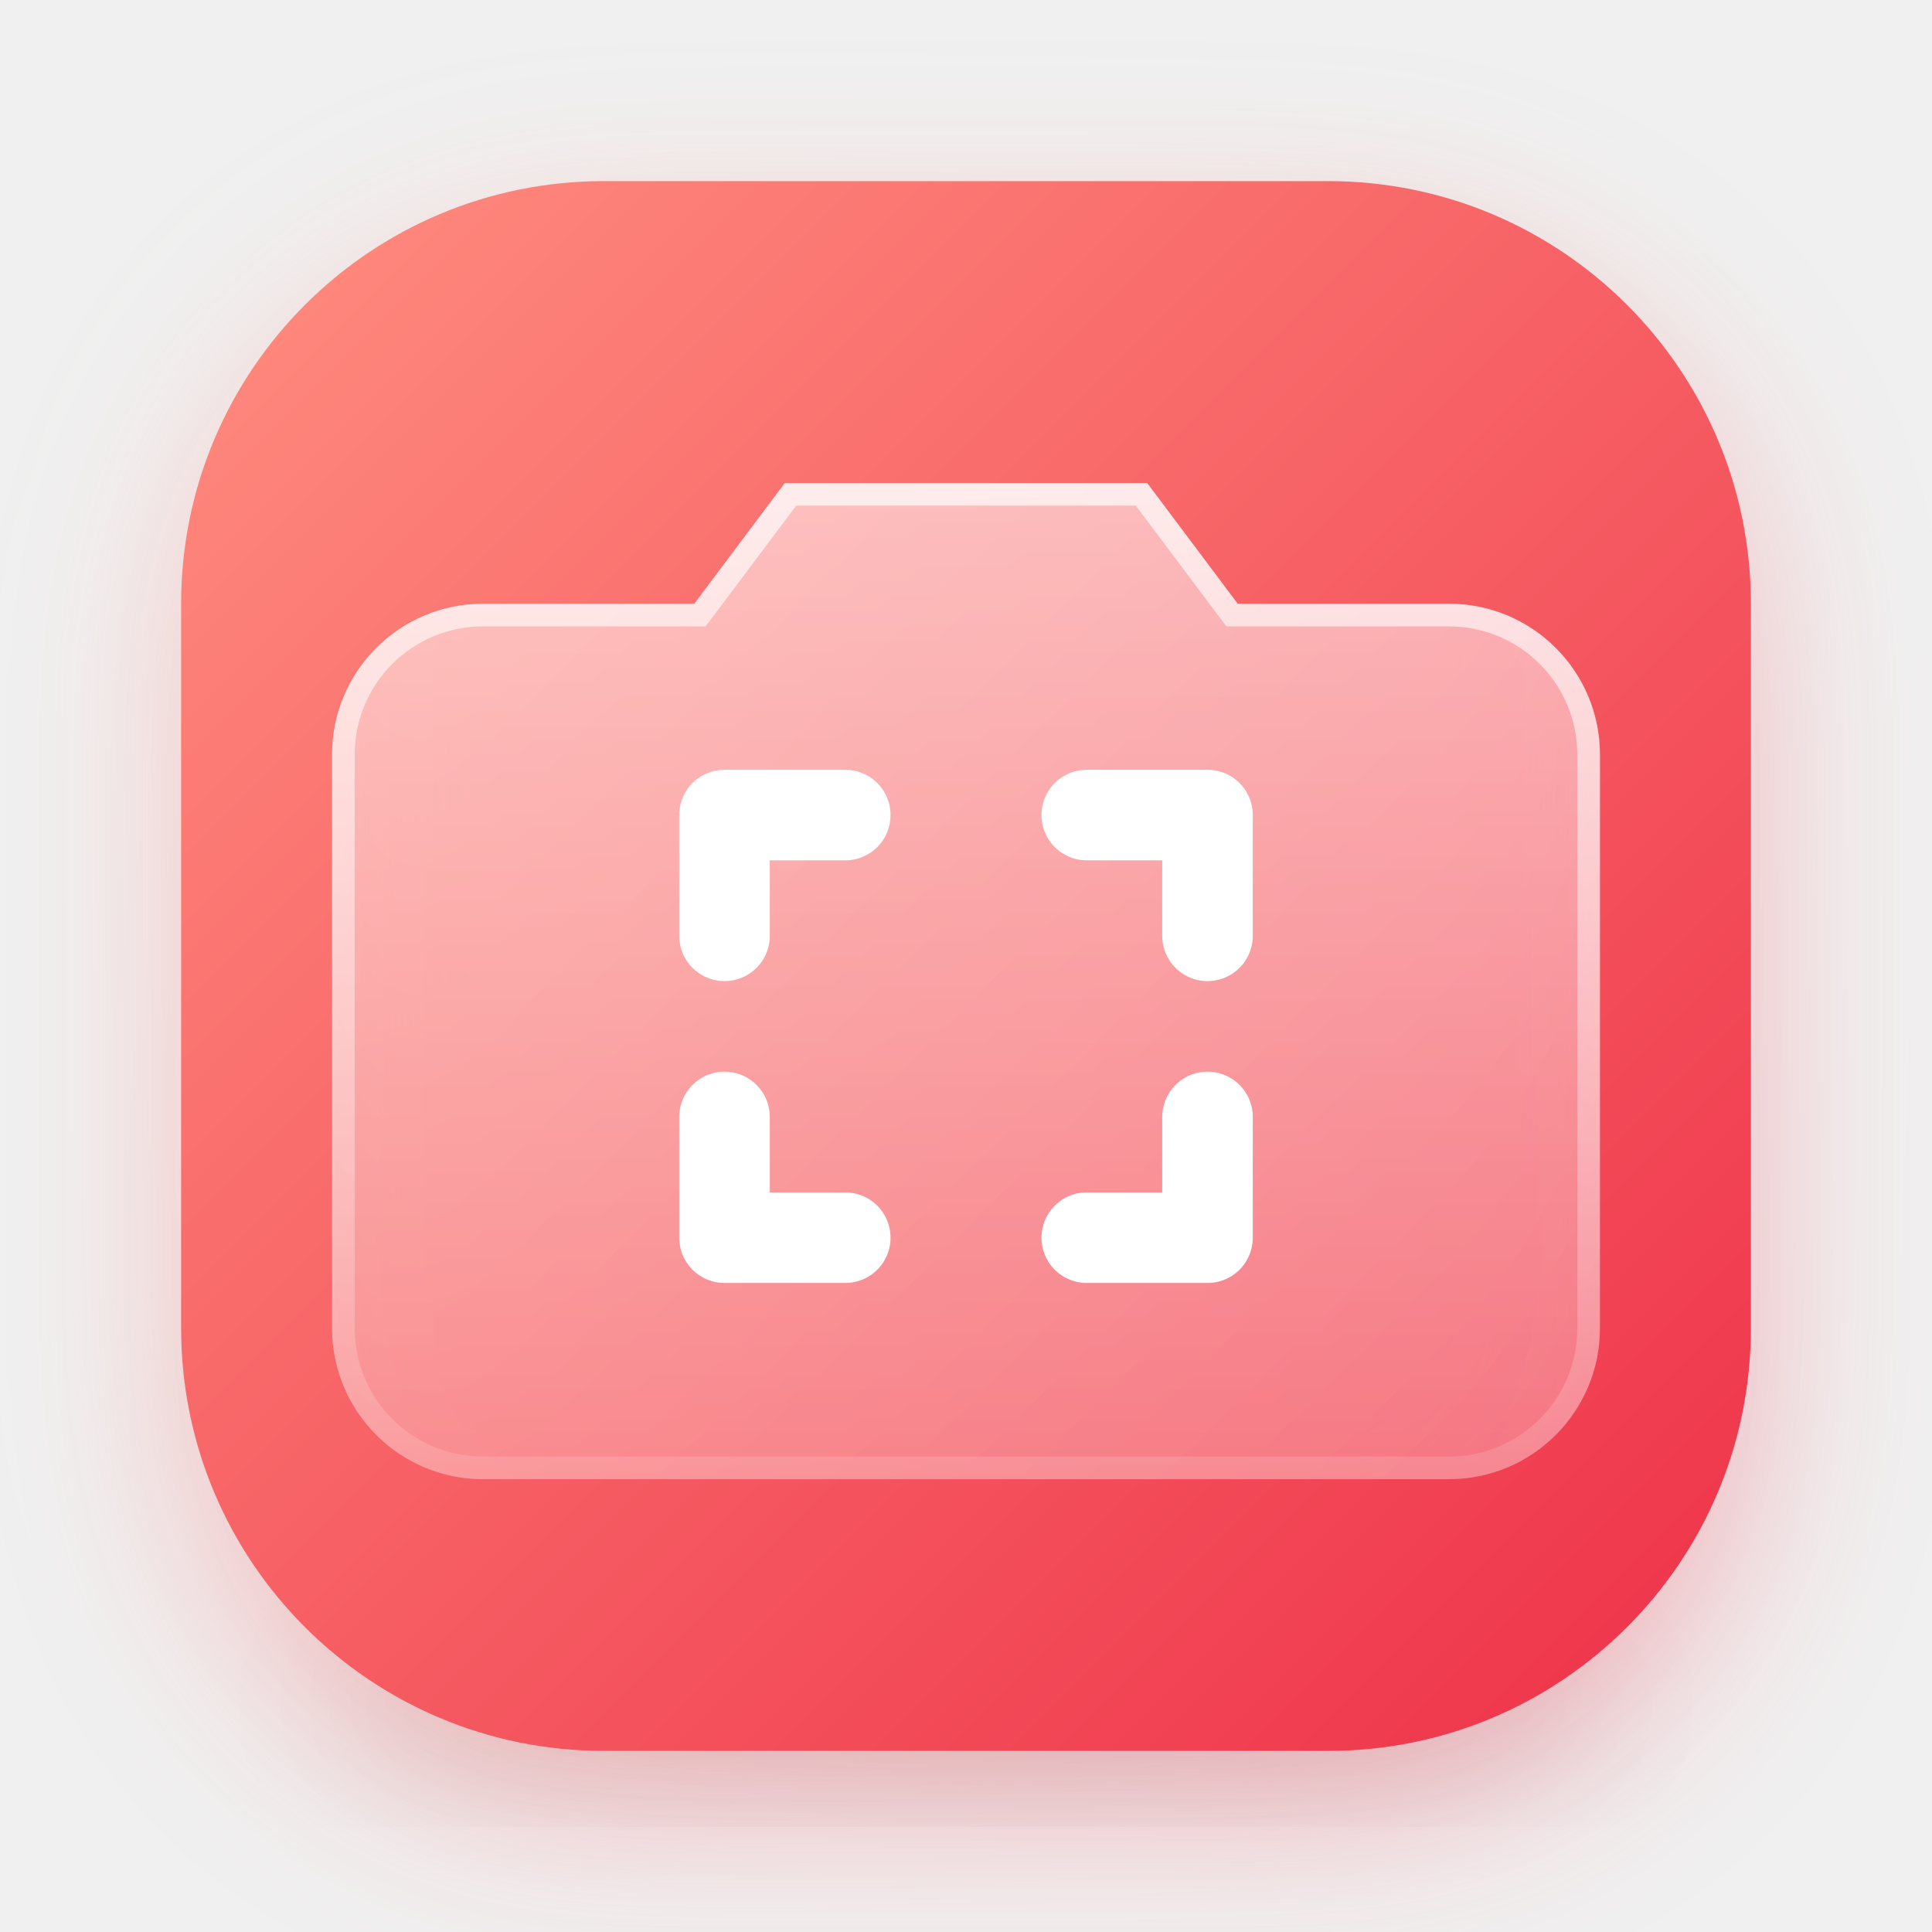
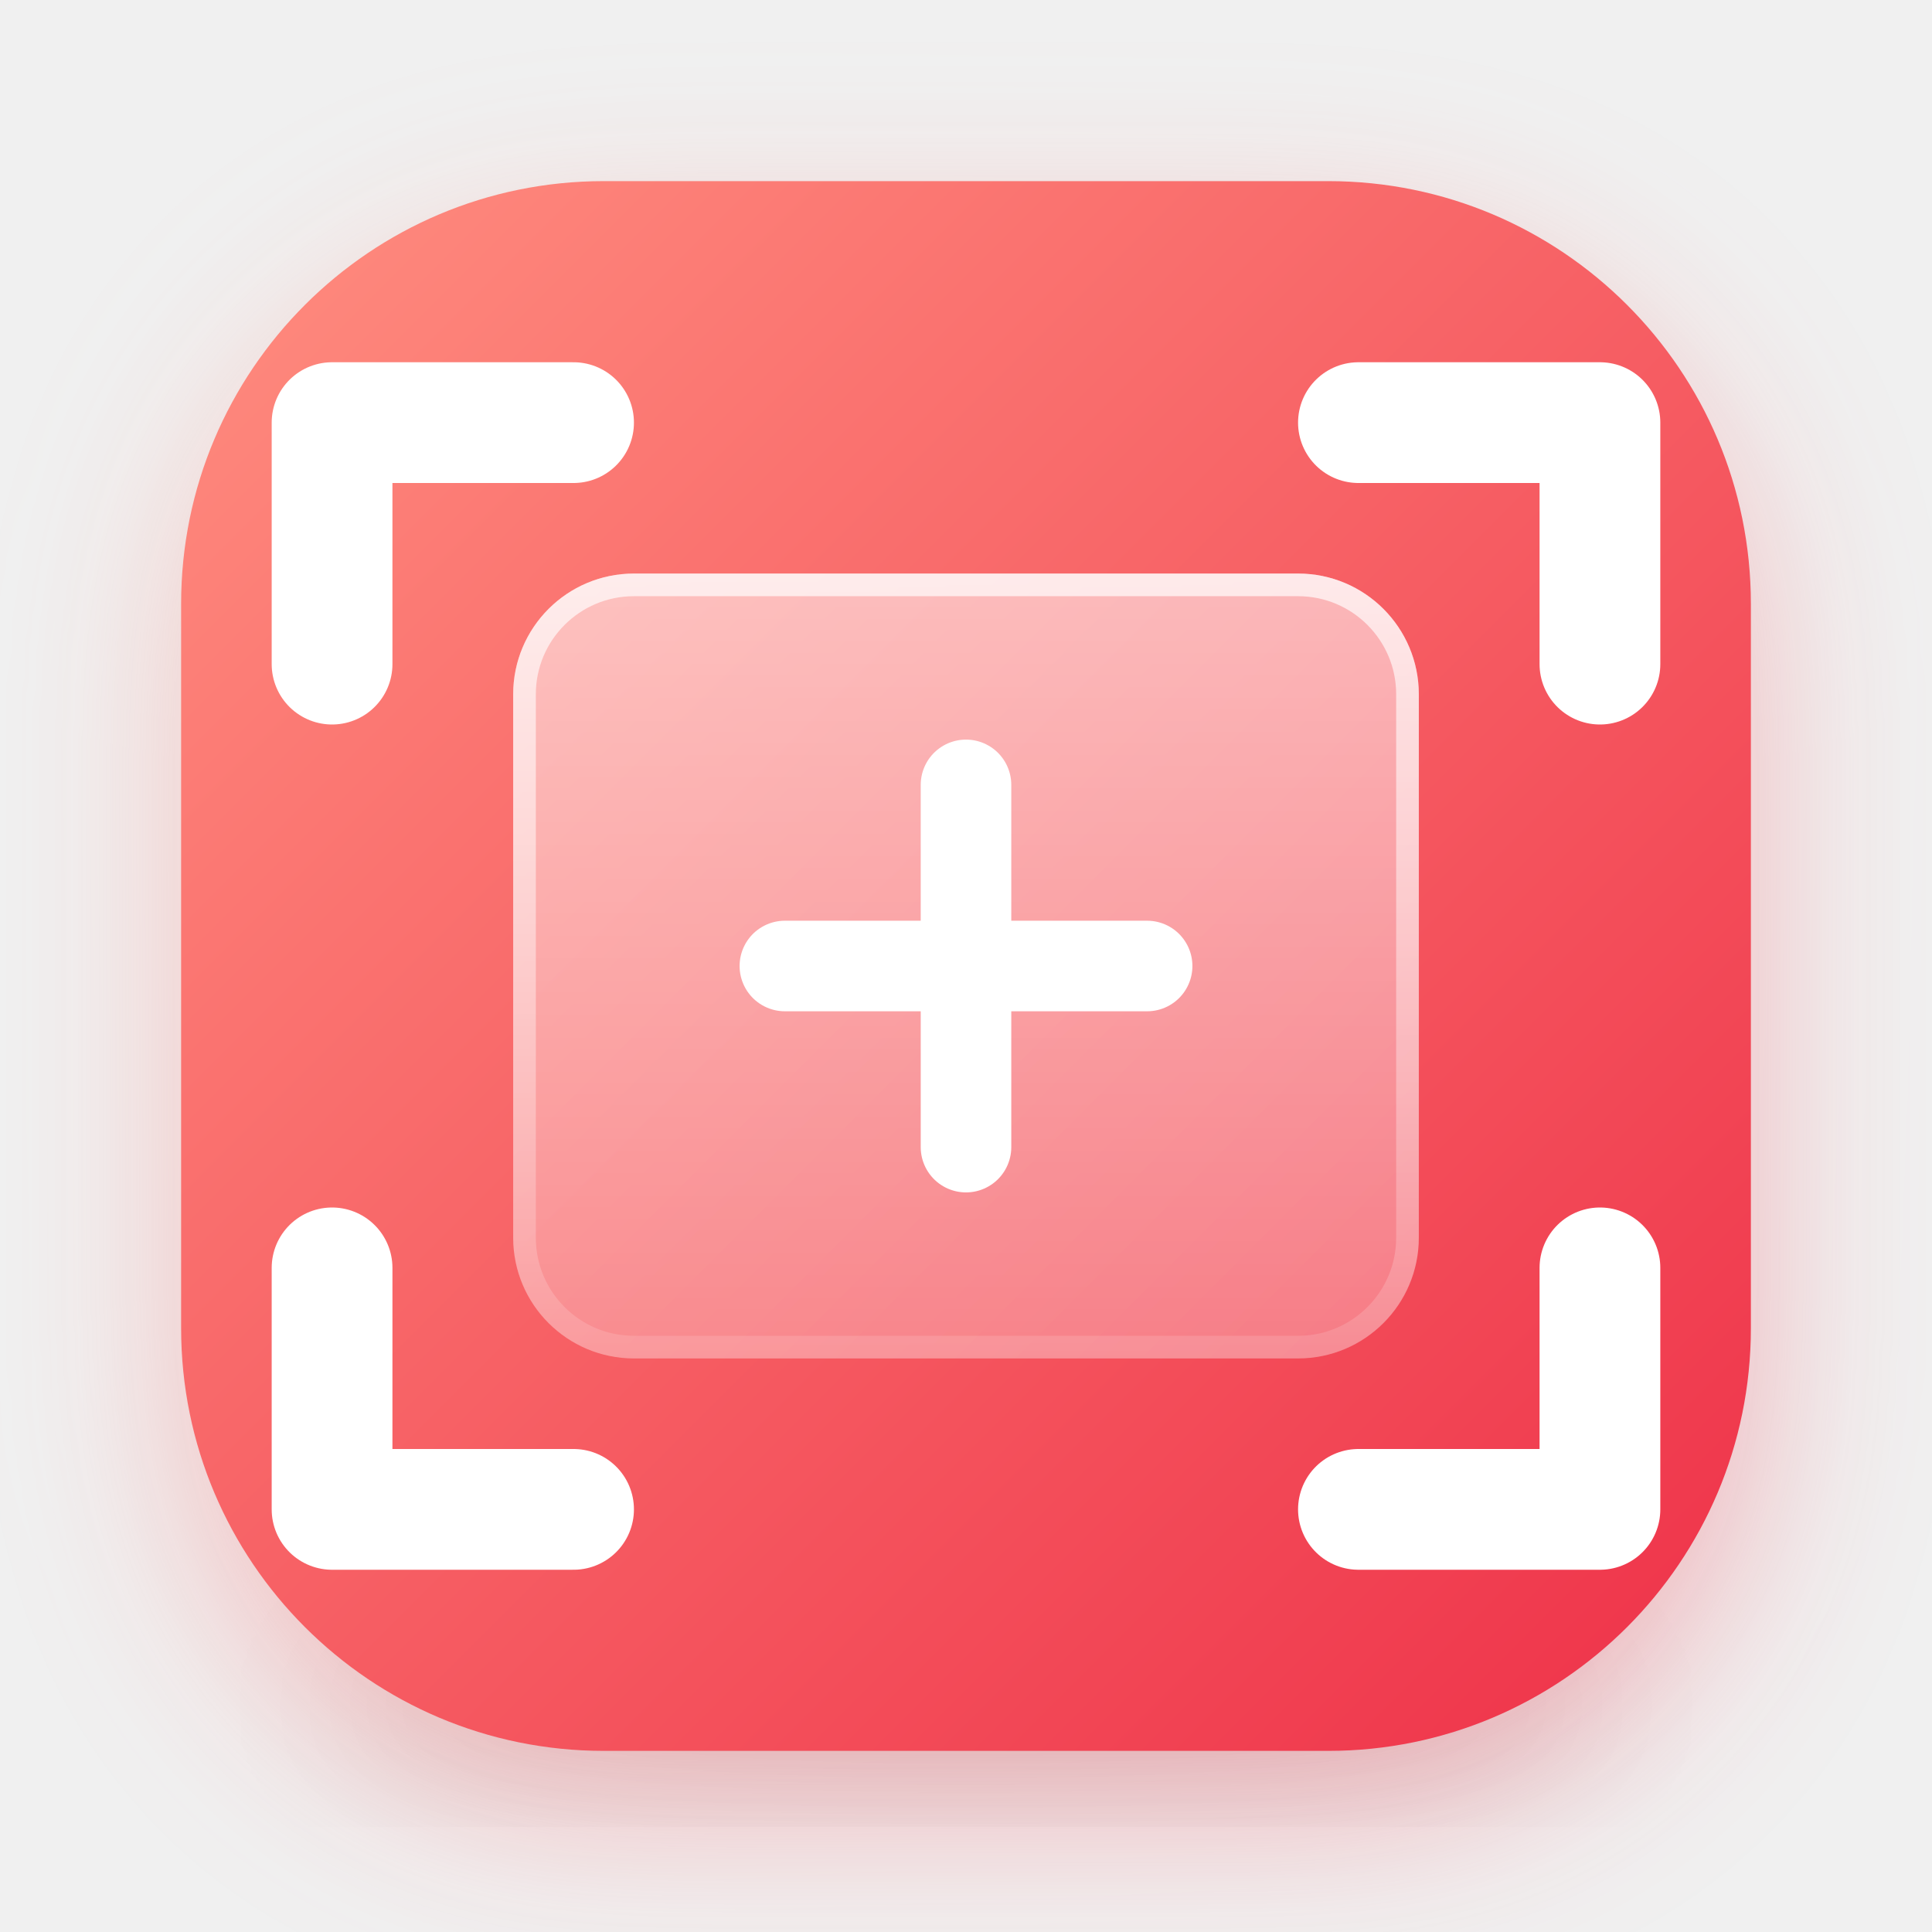
<svg xmlns="http://www.w3.org/2000/svg" xmlns:xlink="http://www.w3.org/1999/xlink" width="128" height="128" viewBox="0 0 128 128">
  <defs>
    <linearGradient id="tint" x1="0" y1="0" x2="1" y2="1">
      <stop offset="0" stop-color="#FF8E80" />
      <stop offset="1" stop-color="#EE3048" />
    </linearGradient>
    <linearGradient id="plate-fill" x1="0" y1="0" x2="0" y2="1">
      <stop offset="0" stop-color="#FFFFFF" stop-opacity=".55" />
      <stop offset="1" stop-color="#FFFFFF" stop-opacity=".28" />
    </linearGradient>
    <linearGradient id="rim-stroke" x1="0" y1="0" x2="0" y2="1">
      <stop offset="0" stop-color="#FFFFFF" stop-opacity=".70" />
      <stop offset="1" stop-color="#FFFFFF" stop-opacity=".12" />
    </linearGradient>
    <rect id="back-shape" x="12" y="12" width="104" height="104" rx="28" fill="url(#tint)" />
-     <path id="plate-shape" d="M22 50 a10 10 0 0 1 10 -10 h14 l6 -8 h24 l6 8 h14 a10 10 0 0 1 10 10 v38 a10 10 0 0 1 -10 10 h-64 a10 10 0 0 1 -10 -10 z" />
+     <path id="plate-shape" d="M42 38h44a8 8 0 0 1 8 8v36a8 8 0 0 1 -8 8h-44a8 8 0 0 1 -8 -8v-36a8 8 0 0 1 8 -8z" />
    <clipPath id="plate-clip">
      <use xlink:href="#plate-shape" />
    </clipPath>
    <filter id="blur-shadow" x="-50%" y="-50%" width="200%" height="200%">
      <feGaussianBlur stdDeviation="5" />
    </filter>
    <filter id="blur-glow" x="-50%" y="-50%" width="200%" height="200%">
      <feGaussianBlur stdDeviation="6" />
    </filter>
    <filter id="blur-frost" x="-50%" y="-50%" width="200%" height="200%">
      <feGaussianBlur stdDeviation="8" />
    </filter>
  </defs>
  <ellipse id="shadow" cx="64" cy="113" rx="42" ry="4" fill="#000000" opacity=".12" filter="url(#blur-shadow)" />
  <use id="glow" xlink:href="#back-shape" transform="translate(0 4)" opacity=".35" filter="url(#blur-glow)" />
  <use id="back" xlink:href="#back-shape" />
  <g id="frost" clip-path="url(#plate-clip)">
    <use xlink:href="#back-shape" filter="url(#blur-frost)" />
  </g>
  <use id="plate" xlink:href="#plate-shape" fill="url(#plate-fill)" />
  <g id="rim" clip-path="url(#plate-clip)">
    <use xlink:href="#plate-shape" fill="none" stroke="url(#rim-stroke)" stroke-width="3" />
  </g>
  <g id="glyph">
-     <path d="M48 62 V54 H56 M72 54 H80 V62 M80 74 V82 H72 M56 82 H48 V74" fill="none" stroke="#FFFFFF" stroke-width="6" stroke-linecap="round" stroke-linejoin="round" />
+     <path d="M22 44 V28 H38 M90 28 H106 V44 M106 84 V100 H90 M38 100 H22 V84" fill="none" stroke="#FFFFFF" stroke-width="8" stroke-linecap="round" stroke-linejoin="round" />
+     <path d="M64 52 V76 M52 64 H76" fill="none" stroke="#FFFFFF" stroke-width="6" stroke-linecap="round" stroke-linejoin="round" />
  </g>
</svg>
